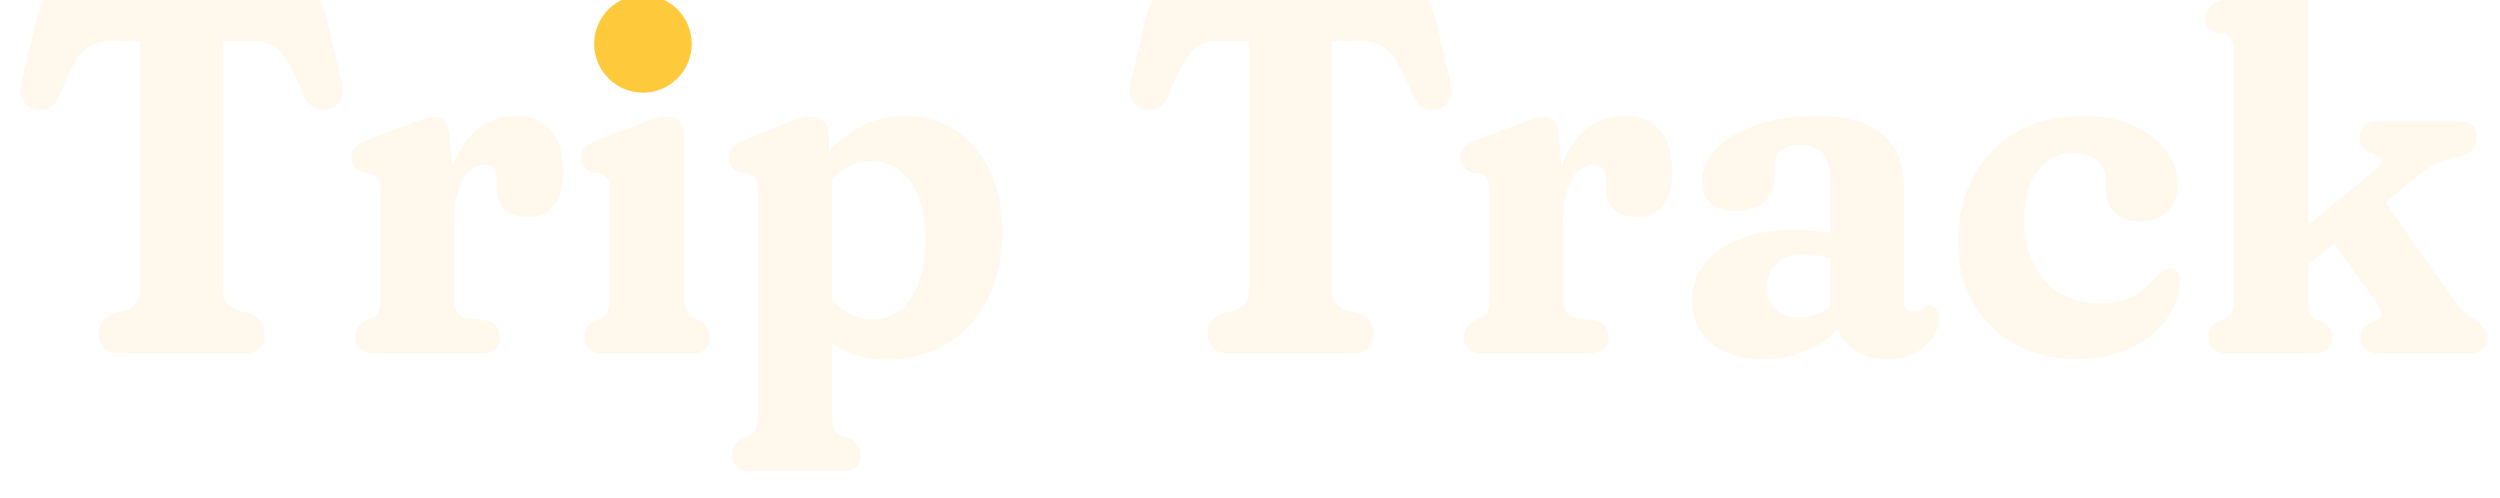
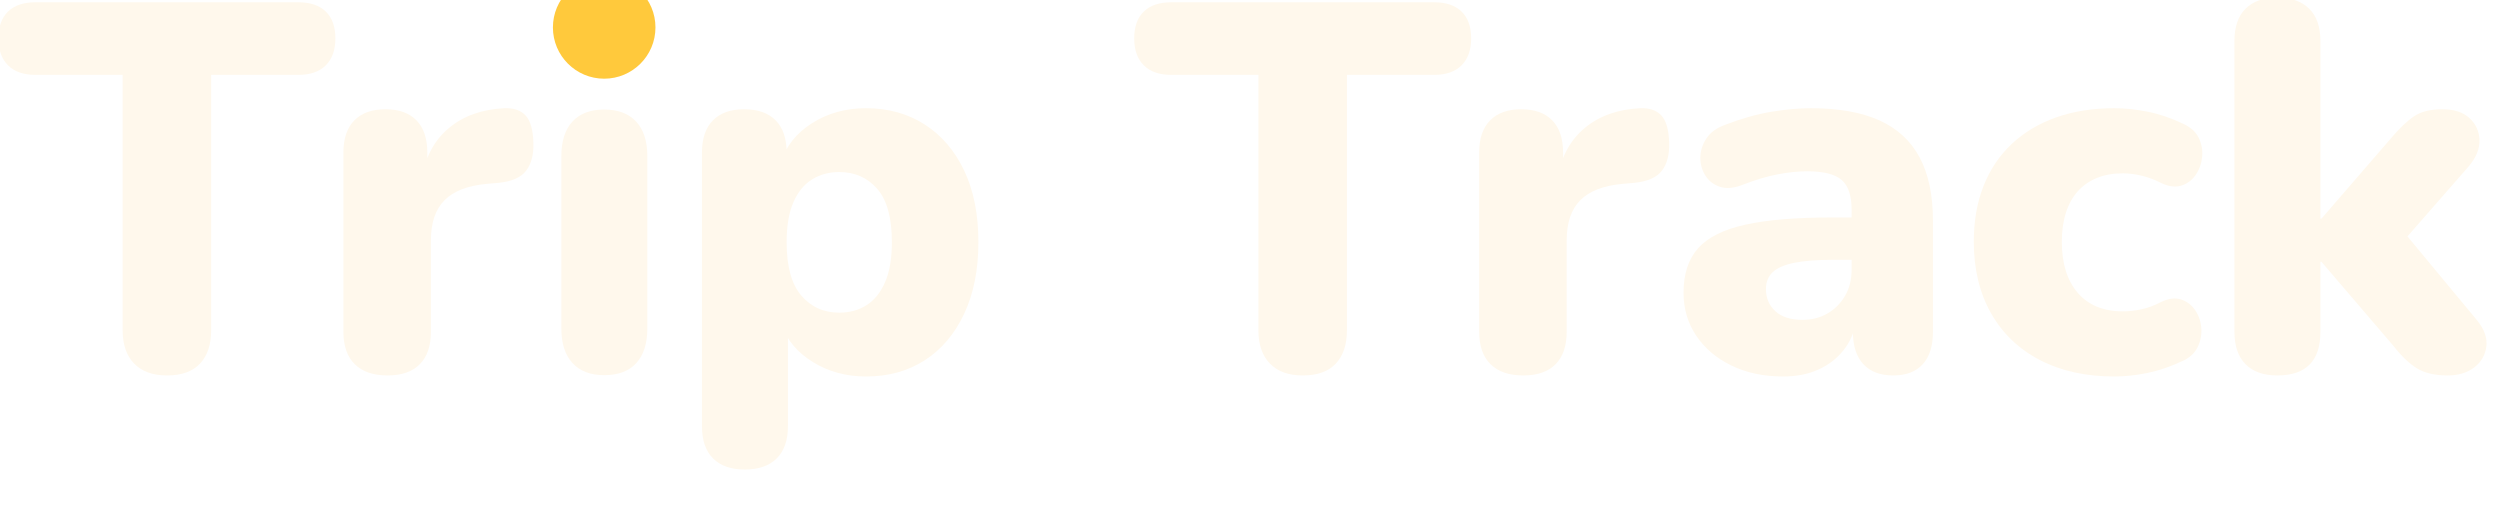
- <svg xmlns="http://www.w3.org/2000/svg" width="206" height="41" viewBox="0 0 206.30 41.40" role="img" aria-label="Trip Track">
-   <path d="M8.143 -3.552713678800501e-15H20.417Q21.24 -3.552713678800501e-15 21.821 -0.213Q22.401 -0.427 22.904 -0.635Q23.408 -0.844 23.972 -0.844Q24.972 -0.844 25.479 -0.307Q25.987 0.23 26.275 1.416L27.581 6.877Q27.804 7.763 27.475 8.357Q27.146 8.95 26.427 9.092Q25.765 9.227 25.259 8.955Q24.754 8.683 24.394 7.875Q23.647 6.016 23.038 5.052Q22.428 4.088 21.741 3.744Q21.054 3.399 20.054 3.399H17.694V24.077Q17.694 24.813 17.997 25.197Q18.301 25.581 18.873 25.803L20.016 26.11Q21.175 26.63 21.175 27.818Q21.175 29.4 19.377 29.4H9.155Q8.261 29.4 7.808 28.982Q7.356 28.564 7.356 27.811Q7.356 26.63 8.515 26.11L9.658 25.803Q10.232 25.581 10.524 25.197Q10.815 24.813 10.815 24.077V3.399H8.408Q7.425 3.399 6.748 3.742Q6.072 4.085 5.472 5.049Q4.872 6.012 4.125 7.875Q3.78 8.683 3.277 8.955Q2.774 9.227 2.095 9.092Q1.384 8.95 1.053 8.357Q0.722 7.763 0.935 6.877L2.234 1.409Q2.53 0.224 3.04 -0.313Q3.551 -0.85 4.538 -0.85Q5.119 -0.85 5.623 -0.64Q6.127 -0.43 6.716 -0.215Q7.304 -3.552713678800501e-15 8.143 -3.552713678800501e-15Z" fill="#FFF8EC" />
-   <path d="M36.068 18.711Q36.068 15.645 36.869 13.629Q37.671 11.613 39.031 10.621Q40.392 9.628 42.07 9.628Q43.913 9.628 44.958 10.795Q46.003 11.963 46.003 14.193Q46.003 16.177 45.22 17.124Q44.437 18.07 43.161 18.07Q41.84 18.07 41.163 17.43Q40.487 16.791 40.487 15.669V14.903Q40.487 14.276 40.204 13.992Q39.92 13.707 39.413 13.707Q38.757 13.707 38.187 14.234Q37.617 14.761 37.27 15.807Q36.923 16.853 36.923 18.407ZM36.572 11.385 36.923 15.644V24.701Q36.923 25.514 37.182 25.945Q37.44 26.375 38.041 26.467L39.504 26.664Q40.135 26.752 40.421 27.132Q40.707 27.512 40.707 28.063Q40.707 28.679 40.319 29.039Q39.931 29.4 39.209 29.4H30.155Q29.47 29.4 29.073 29.046Q28.677 28.692 28.677 28.063Q28.677 27.57 28.907 27.249Q29.137 26.927 29.568 26.664L30.094 26.467Q30.465 26.29 30.645 25.934Q30.825 25.578 30.825 24.701V15.97Q30.825 15.209 30.626 14.904Q30.428 14.599 30.037 14.449L29.267 14.348Q28.835 14.143 28.611 13.859Q28.387 13.575 28.387 13.134Q28.387 12.636 28.698 12.278Q29.008 11.92 29.712 11.658L33.272 10.318Q34 10.038 34.508 9.879Q35.017 9.719 35.369 9.719Q35.876 9.719 36.174 10.079Q36.472 10.439 36.572 11.385Z" fill="#FFF8EC" />
-   <path d="M56.089 11.207V24.695Q56.089 25.568 56.28 25.926Q56.472 26.283 56.819 26.461L57.313 26.661Q57.75 26.92 57.987 27.24Q58.223 27.56 58.223 28.06Q58.223 28.692 57.829 29.046Q57.434 29.4 56.738 29.4H49.244Q48.565 29.4 48.164 29.046Q47.762 28.692 47.762 28.06Q47.762 27.56 47.999 27.24Q48.235 26.92 48.673 26.661L49.18 26.461Q49.532 26.283 49.723 25.926Q49.914 25.568 49.914 24.695V15.985Q49.914 15.23 49.712 14.921Q49.511 14.611 49.126 14.465L48.356 14.364Q47.934 14.154 47.705 13.872Q47.476 13.59 47.476 13.15Q47.476 12.652 47.788 12.295Q48.1 11.939 48.801 11.67L52.358 10.331Q53.167 10.019 53.708 9.866Q54.25 9.712 54.76 9.712Q55.386 9.712 55.737 10.126Q56.089 10.539 56.089 11.207Z" fill="#FFF8EC" />
-   <circle cx="52.64" cy="3.65" r="4.06" fill="#FFC93C" />
-   <path d="M68.116 11.214V13.341L68.382 13.959V34.503Q68.382 35.379 68.564 35.739Q68.747 36.098 69.113 36.268L69.885 36.466Q70.309 36.711 70.543 37.041Q70.776 37.372 70.776 37.864Q70.776 38.487 70.385 38.844Q69.994 39.202 69.297 39.202H61.538Q60.853 39.202 60.456 38.848Q60.059 38.494 60.059 37.864Q60.059 37.372 60.293 37.05Q60.526 36.728 60.95 36.466L61.476 36.268Q61.847 36.091 62.027 35.735Q62.207 35.379 62.207 34.503V15.97Q62.207 15.209 62.009 14.904Q61.811 14.599 61.42 14.449L60.649 14.348Q60.218 14.135 59.994 13.855Q59.77 13.575 59.77 13.134Q59.77 12.636 60.077 12.292Q60.384 11.948 61.095 11.658L64.269 10.378Q65.116 10.028 65.681 9.873Q66.247 9.719 66.746 9.719Q67.4 9.719 67.758 10.132Q68.116 10.545 68.116 11.214ZM67.135 16.718 66.086 15.235Q67.663 12.612 69.759 11.124Q71.856 9.635 74.453 9.635Q76.819 9.635 78.644 10.843Q80.469 12.051 81.506 14.21Q82.544 16.369 82.544 19.256Q82.544 22.569 81.284 24.962Q80.024 27.356 77.856 28.64Q75.689 29.924 72.947 29.924Q70.568 29.924 68.726 28.781Q66.884 27.638 65.688 25.522L67.327 23.319Q68.21 25.047 69.35 25.811Q70.489 26.575 71.797 26.575Q73.044 26.575 74.024 25.801Q75.005 25.027 75.573 23.545Q76.141 22.063 76.141 19.942Q76.141 17.783 75.557 16.332Q74.974 14.88 73.967 14.142Q72.96 13.404 71.673 13.404Q70.275 13.404 69.128 14.236Q67.981 15.068 67.135 16.718Z" fill="#FFF8EC" />
-   <path d="M100.417 -3.552713678800501e-15H112.691Q113.514 -3.552713678800501e-15 114.095 -0.213Q114.675 -0.427 115.178 -0.635Q115.682 -0.844 116.246 -0.844Q117.246 -0.844 117.753 -0.307Q118.261 0.23 118.549 1.416L119.855 6.877Q120.078 7.763 119.749 8.357Q119.42 8.95 118.701 9.092Q118.039 9.227 117.533 8.955Q117.028 8.683 116.668 7.875Q115.921 6.016 115.312 5.052Q114.702 4.088 114.015 3.744Q113.328 3.399 112.328 3.399H109.968V24.077Q109.968 24.813 110.271 25.197Q110.575 25.581 111.147 25.803L112.29 26.11Q113.449 26.63 113.449 27.818Q113.449 29.4 111.651 29.4H101.429Q100.535 29.4 100.082 28.982Q99.63 28.564 99.63 27.811Q99.63 26.63 100.789 26.11L101.932 25.803Q102.506 25.581 102.798 25.197Q103.089 24.813 103.089 24.077V3.399H100.682Q99.699 3.399 99.022 3.742Q98.346 4.085 97.746 5.049Q97.146 6.012 96.399 7.875Q96.054 8.683 95.551 8.955Q95.048 9.227 94.369 9.092Q93.658 8.95 93.327 8.357Q92.996 7.763 93.209 6.877L94.508 1.409Q94.804 0.224 95.314 -0.313Q95.825 -0.85 96.812 -0.85Q97.393 -0.85 97.897 -0.64Q98.401 -0.43 98.99 -0.215Q99.578 -3.552713678800501e-15 100.417 -3.552713678800501e-15Z" fill="#FFF8EC" />
-   <path d="M128.342 18.711Q128.342 15.645 129.143 13.629Q129.945 11.613 131.305 10.621Q132.666 9.628 134.344 9.628Q136.187 9.628 137.232 10.795Q138.277 11.963 138.277 14.193Q138.277 16.177 137.494 17.124Q136.711 18.07 135.435 18.07Q134.114 18.07 133.437 17.43Q132.761 16.791 132.761 15.669V14.903Q132.761 14.276 132.478 13.992Q132.194 13.707 131.687 13.707Q131.031 13.707 130.461 14.234Q129.891 14.761 129.544 15.807Q129.197 16.853 129.197 18.407ZM128.846 11.385 129.197 15.644V24.701Q129.197 25.514 129.456 25.945Q129.714 26.375 130.315 26.467L131.778 26.664Q132.409 26.752 132.695 27.132Q132.981 27.512 132.981 28.063Q132.981 28.679 132.593 29.039Q132.205 29.4 131.483 29.4H122.429Q121.744 29.4 121.347 29.046Q120.951 28.692 120.951 28.063Q120.951 27.57 121.181 27.249Q121.411 26.927 121.842 26.664L122.368 26.467Q122.739 26.29 122.919 25.934Q123.099 25.578 123.099 24.701V15.97Q123.099 15.209 122.9 14.904Q122.702 14.599 122.311 14.449L121.541 14.348Q121.109 14.143 120.885 13.859Q120.661 13.575 120.661 13.134Q120.661 12.636 120.972 12.278Q121.282 11.92 121.986 11.658L125.546 10.318Q126.274 10.038 126.782 9.879Q127.291 9.719 127.643 9.719Q128.15 9.719 128.448 10.079Q128.746 10.439 128.846 11.385Z" fill="#FFF8EC" />
-   <path d="M151.948 26.499V25.882L151.41 25.662V14.64Q151.41 13.409 150.758 12.729Q150.106 12.05 148.958 12.05Q147.969 12.05 147.387 12.476Q146.806 12.901 146.806 13.57V14.734Q146.806 16.091 145.956 16.818Q145.106 17.545 143.53 17.545Q142.116 17.545 141.427 16.89Q140.738 16.234 140.738 15.111Q140.738 13.757 141.832 12.507Q142.927 11.257 145.09 10.455Q147.253 9.654 150.435 9.654Q154.029 9.654 155.788 11.181Q157.547 12.708 157.547 15.351V25.003Q157.547 25.394 157.743 25.669Q157.938 25.944 158.378 25.944Q158.643 25.944 158.81 25.861Q158.978 25.778 159.11 25.652Q159.223 25.559 159.346 25.484Q159.469 25.409 159.637 25.409Q160.033 25.409 160.256 25.712Q160.479 26.015 160.479 26.472Q160.479 27.29 159.957 28.078Q159.435 28.866 158.48 29.377Q157.525 29.888 156.216 29.888Q154.37 29.888 153.159 28.956Q151.948 28.023 151.948 26.499ZM139.942 25.031Q139.942 22.323 142.293 20.719Q144.644 19.116 148.632 19.116Q149.746 19.116 150.758 19.273Q151.769 19.43 152.459 19.714L151.869 21.706Q151.263 21.434 150.633 21.29Q150.003 21.146 149.259 21.146Q147.848 21.146 147.013 21.87Q146.178 22.594 146.178 23.844Q146.178 25.088 146.91 25.749Q147.643 26.409 148.807 26.409Q149.838 26.409 150.723 25.948Q151.608 25.486 152.182 24.732L152.679 26.624Q151.632 28.175 149.77 29.032Q147.907 29.888 145.777 29.888Q143.111 29.888 141.527 28.549Q139.942 27.209 139.942 25.031Z" fill="#FFF8EC" />
-   <path d="M180.348 15.376Q180.348 16.74 179.483 17.583Q178.619 18.426 177.196 18.426Q175.773 18.426 175.057 17.639Q174.341 16.851 174.341 15.586V14.978Q174.341 13.948 173.626 13.338Q172.911 12.728 171.638 12.728Q170.487 12.728 169.566 13.372Q168.645 14.016 168.109 15.226Q167.573 16.435 167.573 18.144Q167.573 20.456 168.393 22.042Q169.214 23.629 170.621 24.431Q172.027 25.234 173.79 25.234Q175.531 25.234 176.656 24.617Q177.782 24 178.544 23.019Q178.983 22.614 179.234 22.467Q179.486 22.32 179.743 22.328Q180.109 22.335 180.316 22.608Q180.524 22.88 180.514 23.444Q180.461 25.137 179.381 26.607Q178.301 28.076 176.393 28.98Q174.484 29.885 171.95 29.885Q169.075 29.885 166.835 28.658Q164.595 27.432 163.324 25.223Q162.053 23.015 162.053 20.072Q162.053 17.103 163.318 14.74Q164.583 12.377 166.896 11.006Q169.21 9.635 172.345 9.635Q174.819 9.635 176.612 10.427Q178.406 11.219 179.377 12.525Q180.348 13.83 180.348 15.376Z" fill="#FFF8EC" />
-   <path d="M184.368 29.4Q183.683 29.4 183.287 29.046Q182.89 28.692 182.89 28.063Q182.89 27.57 183.12 27.245Q183.35 26.92 183.781 26.664L184.307 26.467Q184.678 26.289 184.858 25.934Q185.038 25.578 185.038 24.701V4.349Q185.038 3.588 184.84 3.283Q184.642 2.978 184.25 2.829L183.48 2.728Q183.049 2.522 182.825 2.238Q182.6 1.955 182.6 1.514Q182.6 1.016 182.908 0.661Q183.215 0.306 183.925 0.037L187.425 -1.276Q188.273 -1.605 188.811 -1.753Q189.35 -1.901 189.855 -1.901Q190.503 -1.901 190.858 -1.488Q191.213 -1.075 191.213 -0.407V24.701Q191.213 25.643 191.371 26.031Q191.53 26.419 191.915 26.61L192.462 26.835Q193.189 27.283 193.189 28.063Q193.189 29.4 191.846 29.4ZM189.233 20.317 196.883 14.058Q197.295 13.732 197.283 13.44Q197.271 13.147 196.832 12.925L196.222 12.686Q195.817 12.454 195.647 12.156Q195.477 11.858 195.477 11.46Q195.477 10.817 195.884 10.46Q196.291 10.103 197.003 10.103H203.773Q204.469 10.103 204.86 10.453Q205.251 10.803 205.251 11.44Q205.251 12.014 204.867 12.475Q204.483 12.935 203.269 13.157Q202.505 13.291 201.888 13.583Q201.27 13.874 200.239 14.702L190.101 22.904ZM196.615 15.417 203.359 25.009Q203.801 25.618 204.125 25.926Q204.448 26.234 204.896 26.497Q205.507 26.918 205.804 27.285Q206.1 27.651 206.1 28.134Q206.1 28.728 205.709 29.064Q205.318 29.4 204.621 29.4H196.889Q196.289 29.4 195.918 29.043Q195.546 28.685 195.546 28.063Q195.546 27.676 195.707 27.412Q195.867 27.148 196.241 26.928L196.792 26.688Q197.394 26.391 197.273 25.996Q197.152 25.6 196.58 24.78L192.345 18.8Z" fill="#FFF8EC" />
+ <svg xmlns="http://www.w3.org/2000/svg" width="201" height="42" viewBox="0 0 200.89 41.61" role="img" aria-label="Trip Track">
+   <path d="M13.422 29.986Q11.7 29.986 10.777 29.031Q9.854 28.076 9.854 26.354V5.833H2.844Q1.412 5.833 0.643 5.064Q-0.126 4.295 -0.126 2.906Q-0.126 1.494 0.643 0.747Q1.412 -3.552713678800501e-15 2.844 -3.552713678800501e-15H23.98Q25.412 -3.552713678800501e-15 26.181 0.747Q26.95 1.494 26.95 2.906Q26.95 4.295 26.181 5.064Q25.412 5.833 23.98 5.833H16.969V26.354Q16.969 28.076 16.077 29.031Q15.186 29.986 13.422 29.986Z" fill="#FFF8EC" />
+   <path d="M31.142 29.986Q29.42 29.986 28.507 29.083Q27.594 28.18 27.594 26.478V12.082Q27.594 10.38 28.476 9.488Q29.358 8.596 30.976 8.596Q32.594 8.596 33.465 9.488Q34.337 10.38 34.337 12.082V14.028H33.917Q34.365 11.508 36.107 10.076Q37.849 8.644 40.526 8.512Q41.647 8.468 42.232 9.093Q42.817 9.718 42.861 11.29Q42.905 12.7 42.288 13.52Q41.671 14.341 40.078 14.507L39.114 14.591Q36.812 14.803 35.719 15.906Q34.627 17.01 34.627 19.124V26.478Q34.627 28.18 33.735 29.083Q32.844 29.986 31.142 29.986Z" fill="#FFF8EC" />
+   <path d="M48.552 29.964Q46.892 29.964 46 28.988Q45.108 28.012 45.108 26.208V12.374Q45.108 10.548 46 9.583Q46.892 8.618 48.552 8.618Q50.212 8.618 51.114 9.583Q52.017 10.548 52.017 12.374V26.208Q52.017 28.012 51.135 28.988Q50.254 29.964 48.552 29.964Z" fill="#FFF8EC" />
+   <circle cx="48.55" cy="2.02" r="4.12" fill="#FFC93C" />
+   <path d="M59.85 37.546Q58.19 37.546 57.298 36.654Q56.406 35.762 56.406 34.06V12.082Q56.406 10.38 57.288 9.488Q58.17 8.596 59.788 8.596Q61.448 8.596 62.329 9.488Q63.211 10.38 63.211 12.082V14.718L62.749 12.858Q63.359 10.916 65.252 9.714Q67.145 8.512 69.59 8.512Q72.258 8.512 74.295 9.814Q76.332 11.116 77.476 13.519Q78.62 15.922 78.62 19.28Q78.62 22.596 77.476 25.031Q76.332 27.466 74.306 28.768Q72.28 30.07 69.59 30.07Q67.207 30.07 65.335 28.919Q63.463 27.768 62.811 25.95H63.315V34.06Q63.315 35.762 62.412 36.654Q61.51 37.546 59.85 37.546ZM67.44 24.941Q68.694 24.941 69.64 24.334Q70.586 23.728 71.127 22.477Q71.668 21.226 71.668 19.28Q71.668 16.34 70.49 14.991Q69.312 13.641 67.44 13.641Q66.206 13.641 65.25 14.237Q64.293 14.832 63.752 16.073Q63.211 17.314 63.211 19.28Q63.211 22.198 64.39 23.569Q65.568 24.941 67.44 24.941Z" fill="#FFF8EC" />
+   <path d="M104.688 29.986Q102.966 29.986 102.043 29.031Q101.12 28.076 101.12 26.354V5.833H94.11Q92.678 5.833 91.909 5.064Q91.14 4.295 91.14 2.906Q91.14 1.494 91.909 0.747Q92.678 -3.552713678800501e-15 94.11 -3.552713678800501e-15H115.246Q116.678 -3.552713678800501e-15 117.447 0.747Q118.216 1.494 118.216 2.906Q118.216 4.295 117.447 5.064Q116.678 5.833 115.246 5.833H108.235V26.354Q108.235 28.076 107.343 29.031Q106.452 29.986 104.688 29.986Z" fill="#FFF8EC" />
+   <path d="M122.408 29.986Q120.686 29.986 119.773 29.083Q118.86 28.18 118.86 26.478V12.082Q118.86 10.38 119.742 9.488Q120.624 8.596 122.242 8.596Q123.86 8.596 124.731 9.488Q125.603 10.38 125.603 12.082V14.028H125.183Q125.631 11.508 127.373 10.076Q129.115 8.644 131.792 8.512Q132.913 8.468 133.498 9.093Q134.083 9.718 134.127 11.29Q134.171 12.7 133.554 13.52Q132.937 14.341 131.344 14.507L130.38 14.591Q128.078 14.803 126.985 15.906Q125.893 17.01 125.893 19.124V26.478Q125.893 28.18 125.001 29.083Q124.11 29.986 122.408 29.986Z" fill="#FFF8EC" />
+   <path d="M143.288 30.07Q140.942 30.07 139.129 29.189Q137.316 28.308 136.299 26.788Q135.282 25.268 135.282 23.34Q135.282 21.072 136.458 19.759Q137.634 18.446 140.26 17.868Q142.886 17.29 147.238 17.29H149.498V20.694H147.24Q145.356 20.694 144.172 20.936Q142.988 21.178 142.447 21.687Q141.905 22.196 141.905 23.048Q141.905 24.134 142.662 24.826Q143.418 25.518 144.84 25.518Q145.966 25.518 146.847 25.007Q147.728 24.496 148.258 23.592Q148.788 22.688 148.788 21.498V16.648Q148.788 14.968 147.984 14.274Q147.18 13.58 145.216 13.58Q144.138 13.58 142.851 13.824Q141.564 14.068 139.99 14.682Q138.952 15.08 138.193 14.822Q137.434 14.564 137.028 13.909Q136.622 13.254 136.632 12.464Q136.642 11.674 137.118 10.945Q137.594 10.216 138.632 9.842Q140.604 9.084 142.339 8.798Q144.074 8.512 145.504 8.512Q148.848 8.512 151.011 9.486Q153.174 10.46 154.25 12.459Q155.325 14.458 155.325 17.578V26.478Q155.325 28.18 154.506 29.083Q153.686 29.986 152.13 29.986Q150.574 29.986 149.733 29.083Q148.892 28.18 148.892 26.478V25.162L149.168 25.582Q148.934 26.952 148.143 27.953Q147.352 28.954 146.12 29.512Q144.888 30.07 143.288 30.07Z" fill="#FFF8EC" />
+   <path d="M169.892 30.07Q166.478 30.07 163.934 28.757Q161.39 27.444 159.998 24.998Q158.606 22.552 158.606 19.236Q158.606 16.738 159.391 14.755Q160.176 12.772 161.662 11.377Q163.148 9.982 165.232 9.247Q167.316 8.512 169.892 8.512Q171.158 8.512 172.565 8.79Q173.972 9.068 175.4 9.75Q176.312 10.15 176.672 10.878Q177.032 11.606 176.956 12.415Q176.88 13.224 176.441 13.865Q176.002 14.506 175.284 14.731Q174.566 14.956 173.652 14.518Q172.908 14.132 172.112 13.939Q171.316 13.745 170.594 13.745Q169.408 13.745 168.498 14.117Q167.587 14.488 166.962 15.187Q166.337 15.886 166.009 16.904Q165.681 17.922 165.681 19.258Q165.681 21.866 166.962 23.351Q168.243 24.837 170.594 24.837Q171.316 24.837 172.101 24.665Q172.886 24.492 173.652 24.086Q174.566 23.648 175.273 23.884Q175.98 24.12 176.408 24.761Q176.836 25.402 176.89 26.211Q176.944 27.02 176.573 27.748Q176.202 28.476 175.312 28.854Q173.906 29.514 172.532 29.792Q171.158 30.07 169.892 30.07Z" fill="#FFF8EC" />
+   <path d="M182.994 29.986Q181.334 29.986 180.442 29.083Q179.55 28.18 179.55 26.478V3.11Q179.55 1.408 180.442 0.516Q181.334 -0.376 182.994 -0.376Q184.654 -0.376 185.556 0.516Q186.459 1.408 186.459 3.11V17.388H186.543L192.154 10.9Q193.134 9.74 193.974 9.168Q194.814 8.596 196.246 8.596Q197.677 8.596 198.444 9.313Q199.211 10.03 199.241 11.078Q199.271 12.126 198.375 13.184L192.387 20.032V17.528L199.049 25.56Q199.925 26.638 199.792 27.667Q199.659 28.696 198.819 29.341Q197.979 29.986 196.694 29.986Q195.138 29.986 194.215 29.414Q193.292 28.842 192.332 27.618L186.543 20.854H186.459V26.478Q186.459 29.986 182.994 29.986Z" fill="#FFF8EC" />
</svg>
